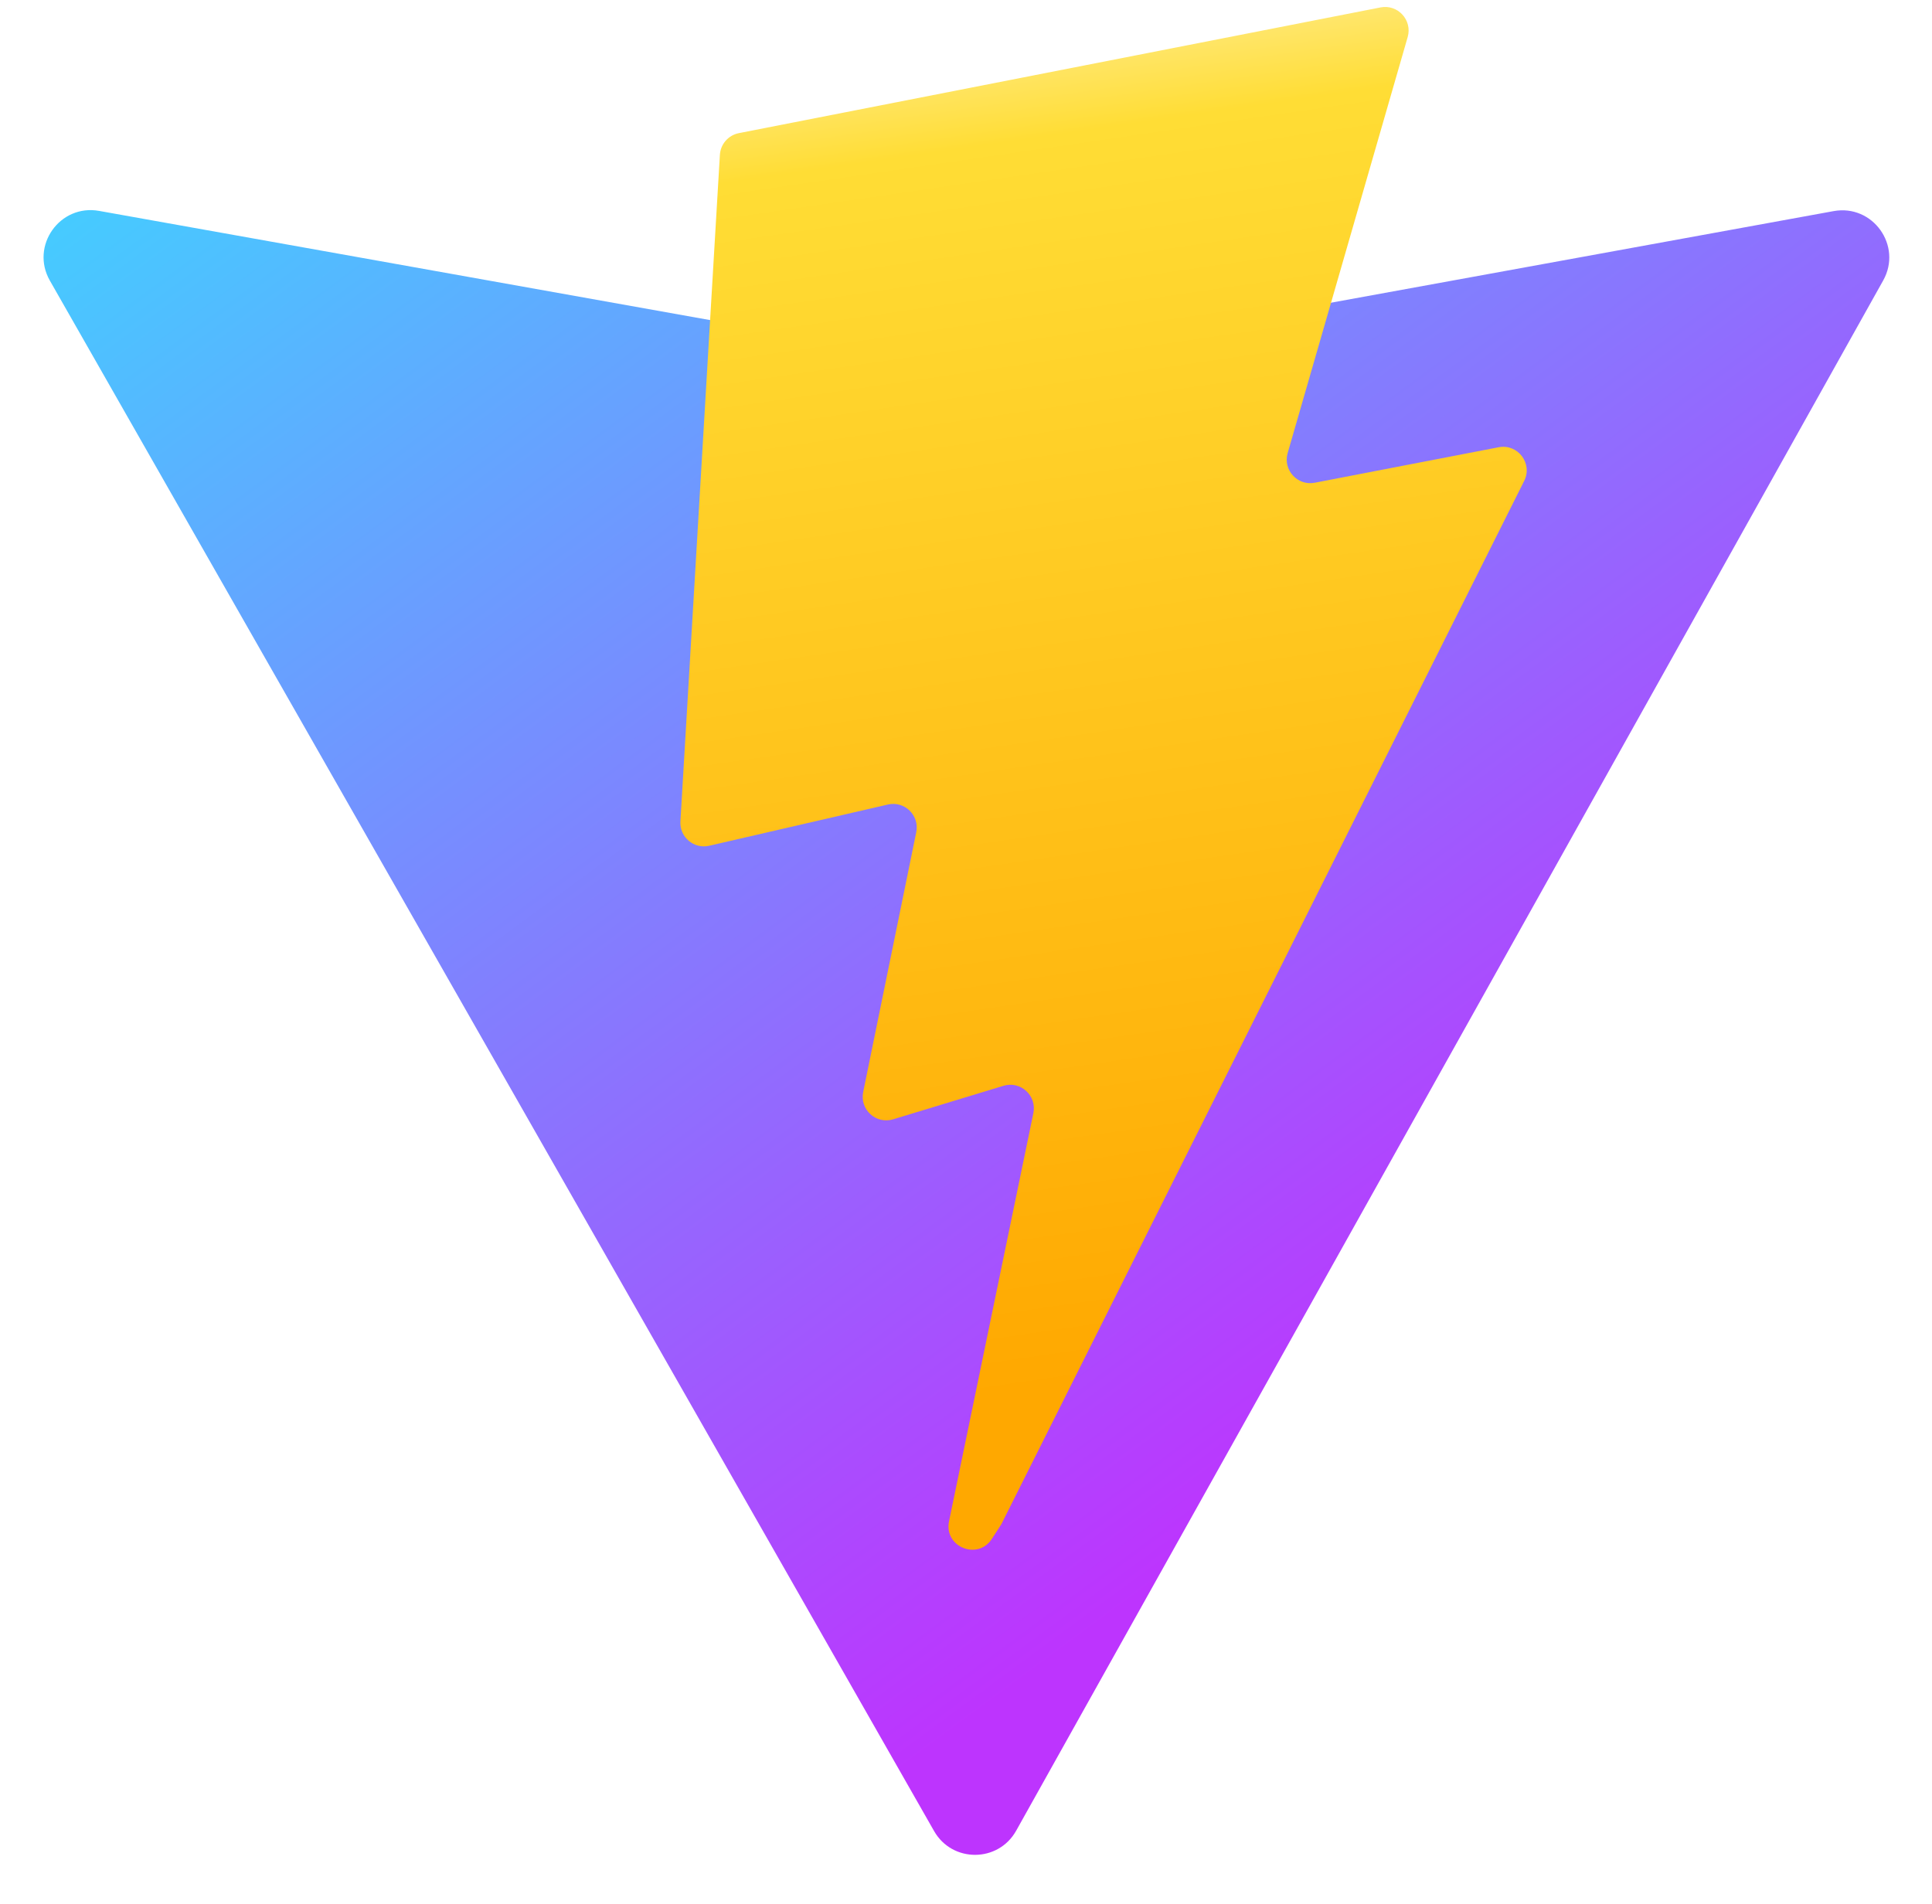
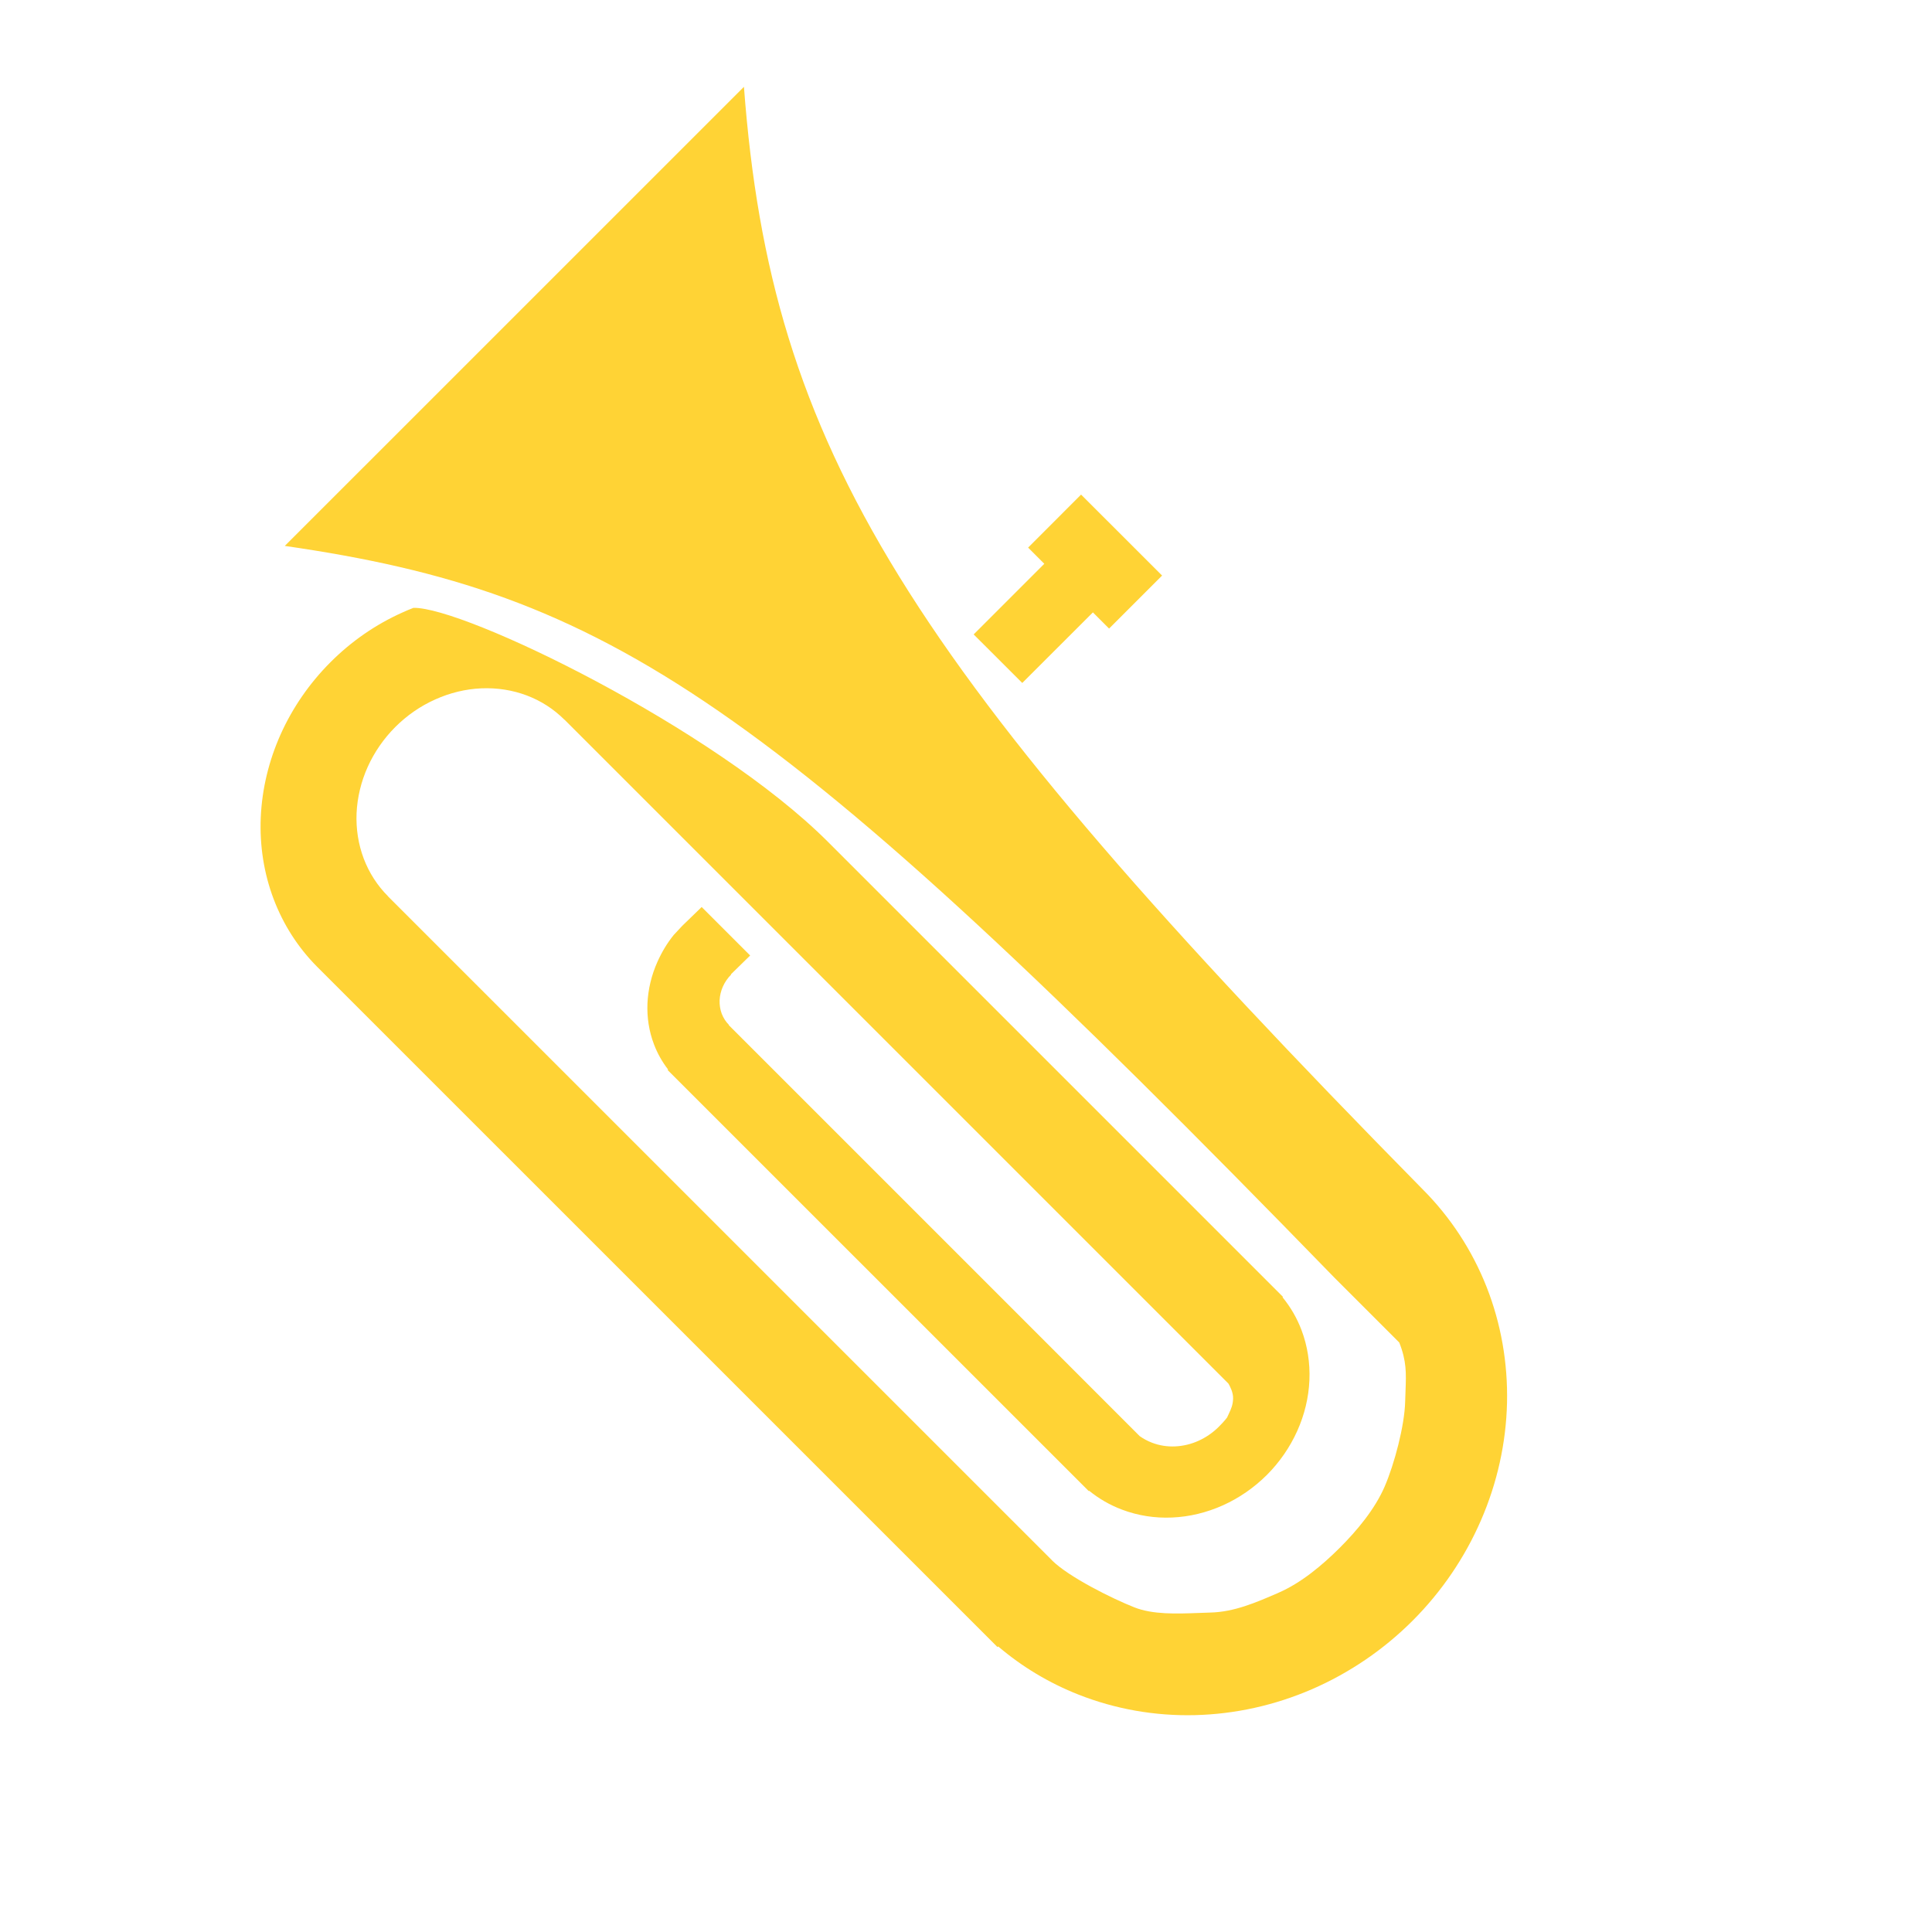
- <svg xmlns="http://www.w3.org/2000/svg" width="410" height="404" viewBox="0 0 410 404" fill="none">
-   <path d="M399.641 59.525L215.643 388.545C211.844 395.338 202.084 395.378 198.228 388.618L10.582 59.556C6.381 52.19 12.68 43.267 21.028 44.759L205.223 77.682C206.398 77.892 207.601 77.89 208.776 77.676L389.119 44.806C397.439 43.289 403.768 52.143 399.641 59.525Z" fill="url(#paint0_linear)" />
-   <path d="M292.965 1.574L156.801 28.255C154.563 28.694 152.906 30.59 152.771 32.866L144.395 174.33C144.198 177.662 147.258 180.248 150.51 179.498L188.42 170.749C191.967 169.931 195.172 173.055 194.443 176.622L183.18 231.775C182.422 235.487 185.907 238.661 189.532 237.56L212.947 230.446C216.577 229.344 220.065 232.527 219.297 236.242L201.398 322.875C200.278 328.294 207.486 331.249 210.492 326.603L212.5 323.5L323.454 102.072C325.312 98.365 322.108 94.137 318.036 94.923L279.014 102.454C275.347 103.161 272.227 99.746 273.262 96.158L298.731 7.867C299.767 4.273 296.636 0.855 292.965 1.574Z" fill="url(#paint1_linear)" />
-   <defs>
-     <linearGradient id="paint0_linear" x1="6" y1="33" x2="235" y2="344" gradientUnits="userSpaceOnUse">
-       <stop stop-color="#41D1FF" />
-       <stop offset="1" stop-color="#BD34FE" />
-     </linearGradient>
-     <linearGradient id="paint1_linear" x1="194.651" y1="8.818" x2="236.076" y2="292.989" gradientUnits="userSpaceOnUse">
-       <stop stop-color="#FFEA83" />
-       <stop offset="0.083" stop-color="#FFDD35" />
-       <stop offset="1" stop-color="#FFA800" />
-     </linearGradient>
-   </defs>
+ <svg xmlns="http://www.w3.org/2000/svg" width="32" height="32" viewBox="0 0 32 32" fill="none">
+   <path fill-rule="evenodd" clip-rule="evenodd" d="M12.322 1.438L4.717 9.042C10.067 9.817 12.737 11.527 22.103 21.163L23.176 22.236C23.298 22.545 23.291 22.742 23.28 23.037C23.278 23.091 23.275 23.149 23.274 23.212C23.265 23.611 23.095 24.252 22.933 24.625C22.771 24.998 22.479 25.348 22.19 25.637C21.9 25.926 21.551 26.218 21.178 26.38L21.17 26.384C20.8 26.544 20.442 26.7 20.045 26.709C19.98 26.711 19.914 26.713 19.845 26.716L19.845 26.716C19.49 26.729 19.096 26.744 18.789 26.623C18.424 26.479 17.701 26.12 17.424 25.844L17.424 25.843L17.423 25.842L16.886 25.305L6.425 14.845L6.426 14.844C6.25 14.668 6.114 14.456 6.024 14.22C5.935 13.983 5.895 13.728 5.906 13.468C5.918 13.208 5.98 12.948 6.09 12.703C6.2 12.459 6.355 12.234 6.547 12.042C6.739 11.85 6.964 11.694 7.209 11.585C7.453 11.475 7.713 11.412 7.973 11.401C8.234 11.39 8.489 11.43 8.725 11.519C8.961 11.608 9.173 11.745 9.349 11.921L9.35 11.92L20.08 22.65L20.348 22.918C20.347 22.917 20.347 22.917 20.348 22.919C20.349 22.921 20.35 22.923 20.352 22.926C20.369 22.957 20.428 23.061 20.424 23.167C20.419 23.276 20.392 23.333 20.352 23.419C20.343 23.438 20.334 23.457 20.324 23.479C20.324 23.479 20.283 23.536 20.186 23.633C20.088 23.73 19.975 23.808 19.851 23.864C19.727 23.92 19.596 23.951 19.464 23.957C19.332 23.963 19.203 23.942 19.084 23.897C19.01 23.869 18.941 23.832 18.877 23.787L17.301 22.21L12.07 16.979L12.074 16.976C12.021 16.923 11.981 16.86 11.954 16.79C11.928 16.72 11.916 16.644 11.919 16.566C11.923 16.489 11.941 16.412 11.974 16.339C12.007 16.266 12.053 16.199 12.11 16.142L12.106 16.138L12.425 15.826L11.622 15.023L11.301 15.334L11.16 15.485C11.05 15.62 10.961 15.771 10.89 15.929C10.791 16.149 10.735 16.384 10.724 16.618C10.714 16.852 10.75 17.082 10.831 17.295C10.888 17.447 10.968 17.588 11.066 17.715L11.058 17.723L11.192 17.857L18.033 24.697L18.039 24.691C18.202 24.824 18.386 24.93 18.586 25.005C18.846 25.103 19.127 25.148 19.413 25.135C19.699 25.123 19.985 25.054 20.255 24.933C20.524 24.812 20.771 24.641 20.983 24.43C21.194 24.219 21.365 23.971 21.486 23.702C21.607 23.433 21.676 23.147 21.688 22.86C21.7 22.574 21.656 22.293 21.558 22.033C21.483 21.833 21.376 21.649 21.243 21.487L21.25 21.48L21.116 21.346L13.713 13.943C11.825 12.055 7.682 10.048 6.848 10.068C6.786 10.092 6.725 10.117 6.665 10.145C6.224 10.342 5.819 10.622 5.474 10.968C5.128 11.314 4.848 11.719 4.65 12.159C4.452 12.6 4.34 13.068 4.319 13.537C4.299 14.005 4.371 14.465 4.532 14.89C4.693 15.316 4.938 15.697 5.255 16.015L15.717 26.476L16.522 27.281L16.533 27.27C16.928 27.607 17.378 27.877 17.866 28.069C18.473 28.308 19.127 28.424 19.79 28.408C20.454 28.392 21.113 28.246 21.732 27.978C22.351 27.709 22.917 27.324 23.397 26.844C23.877 26.364 24.262 25.798 24.53 25.18C24.799 24.561 24.945 23.901 24.961 23.238C24.976 22.574 24.861 21.921 24.622 21.314C24.382 20.707 24.023 20.159 23.566 19.701C14.976 10.971 12.773 7.437 12.322 1.438ZM17.029 9.07L17.906 8.192L19.248 9.533L18.37 10.411L18.102 10.143L16.932 11.312L16.127 10.508L17.297 9.338L17.029 9.07Z" fill="#FFD335" />
</svg>
